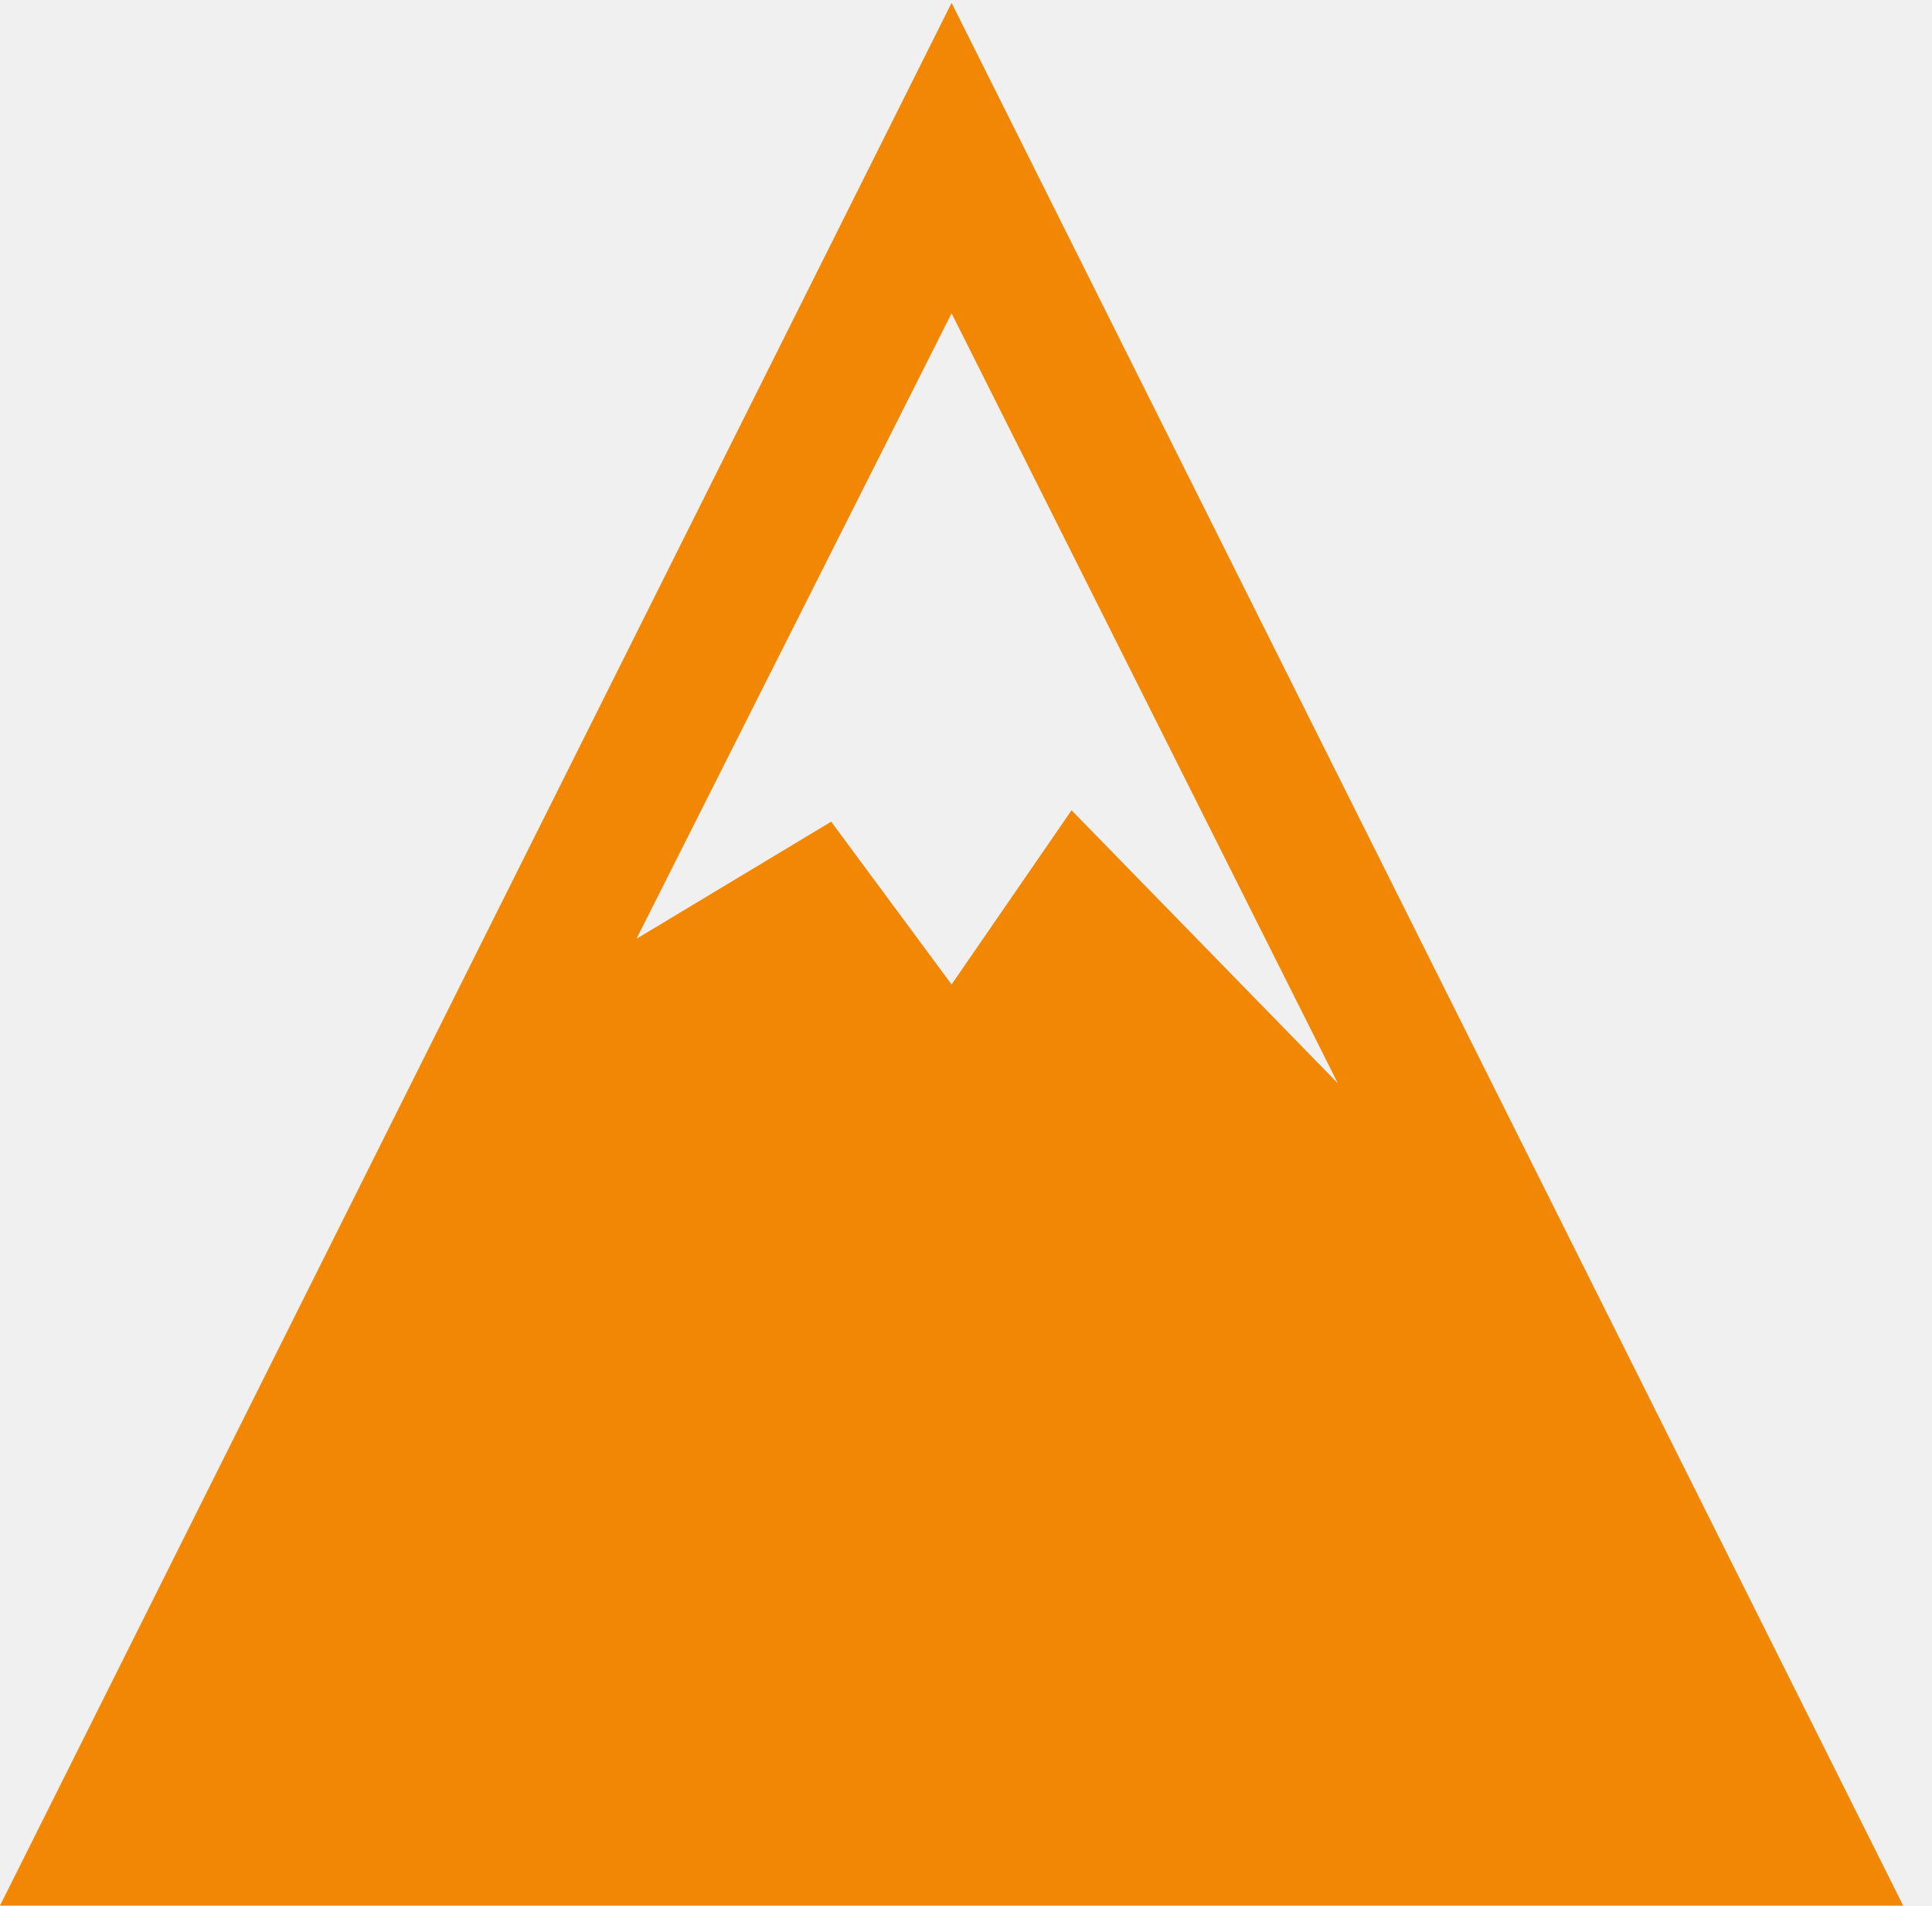
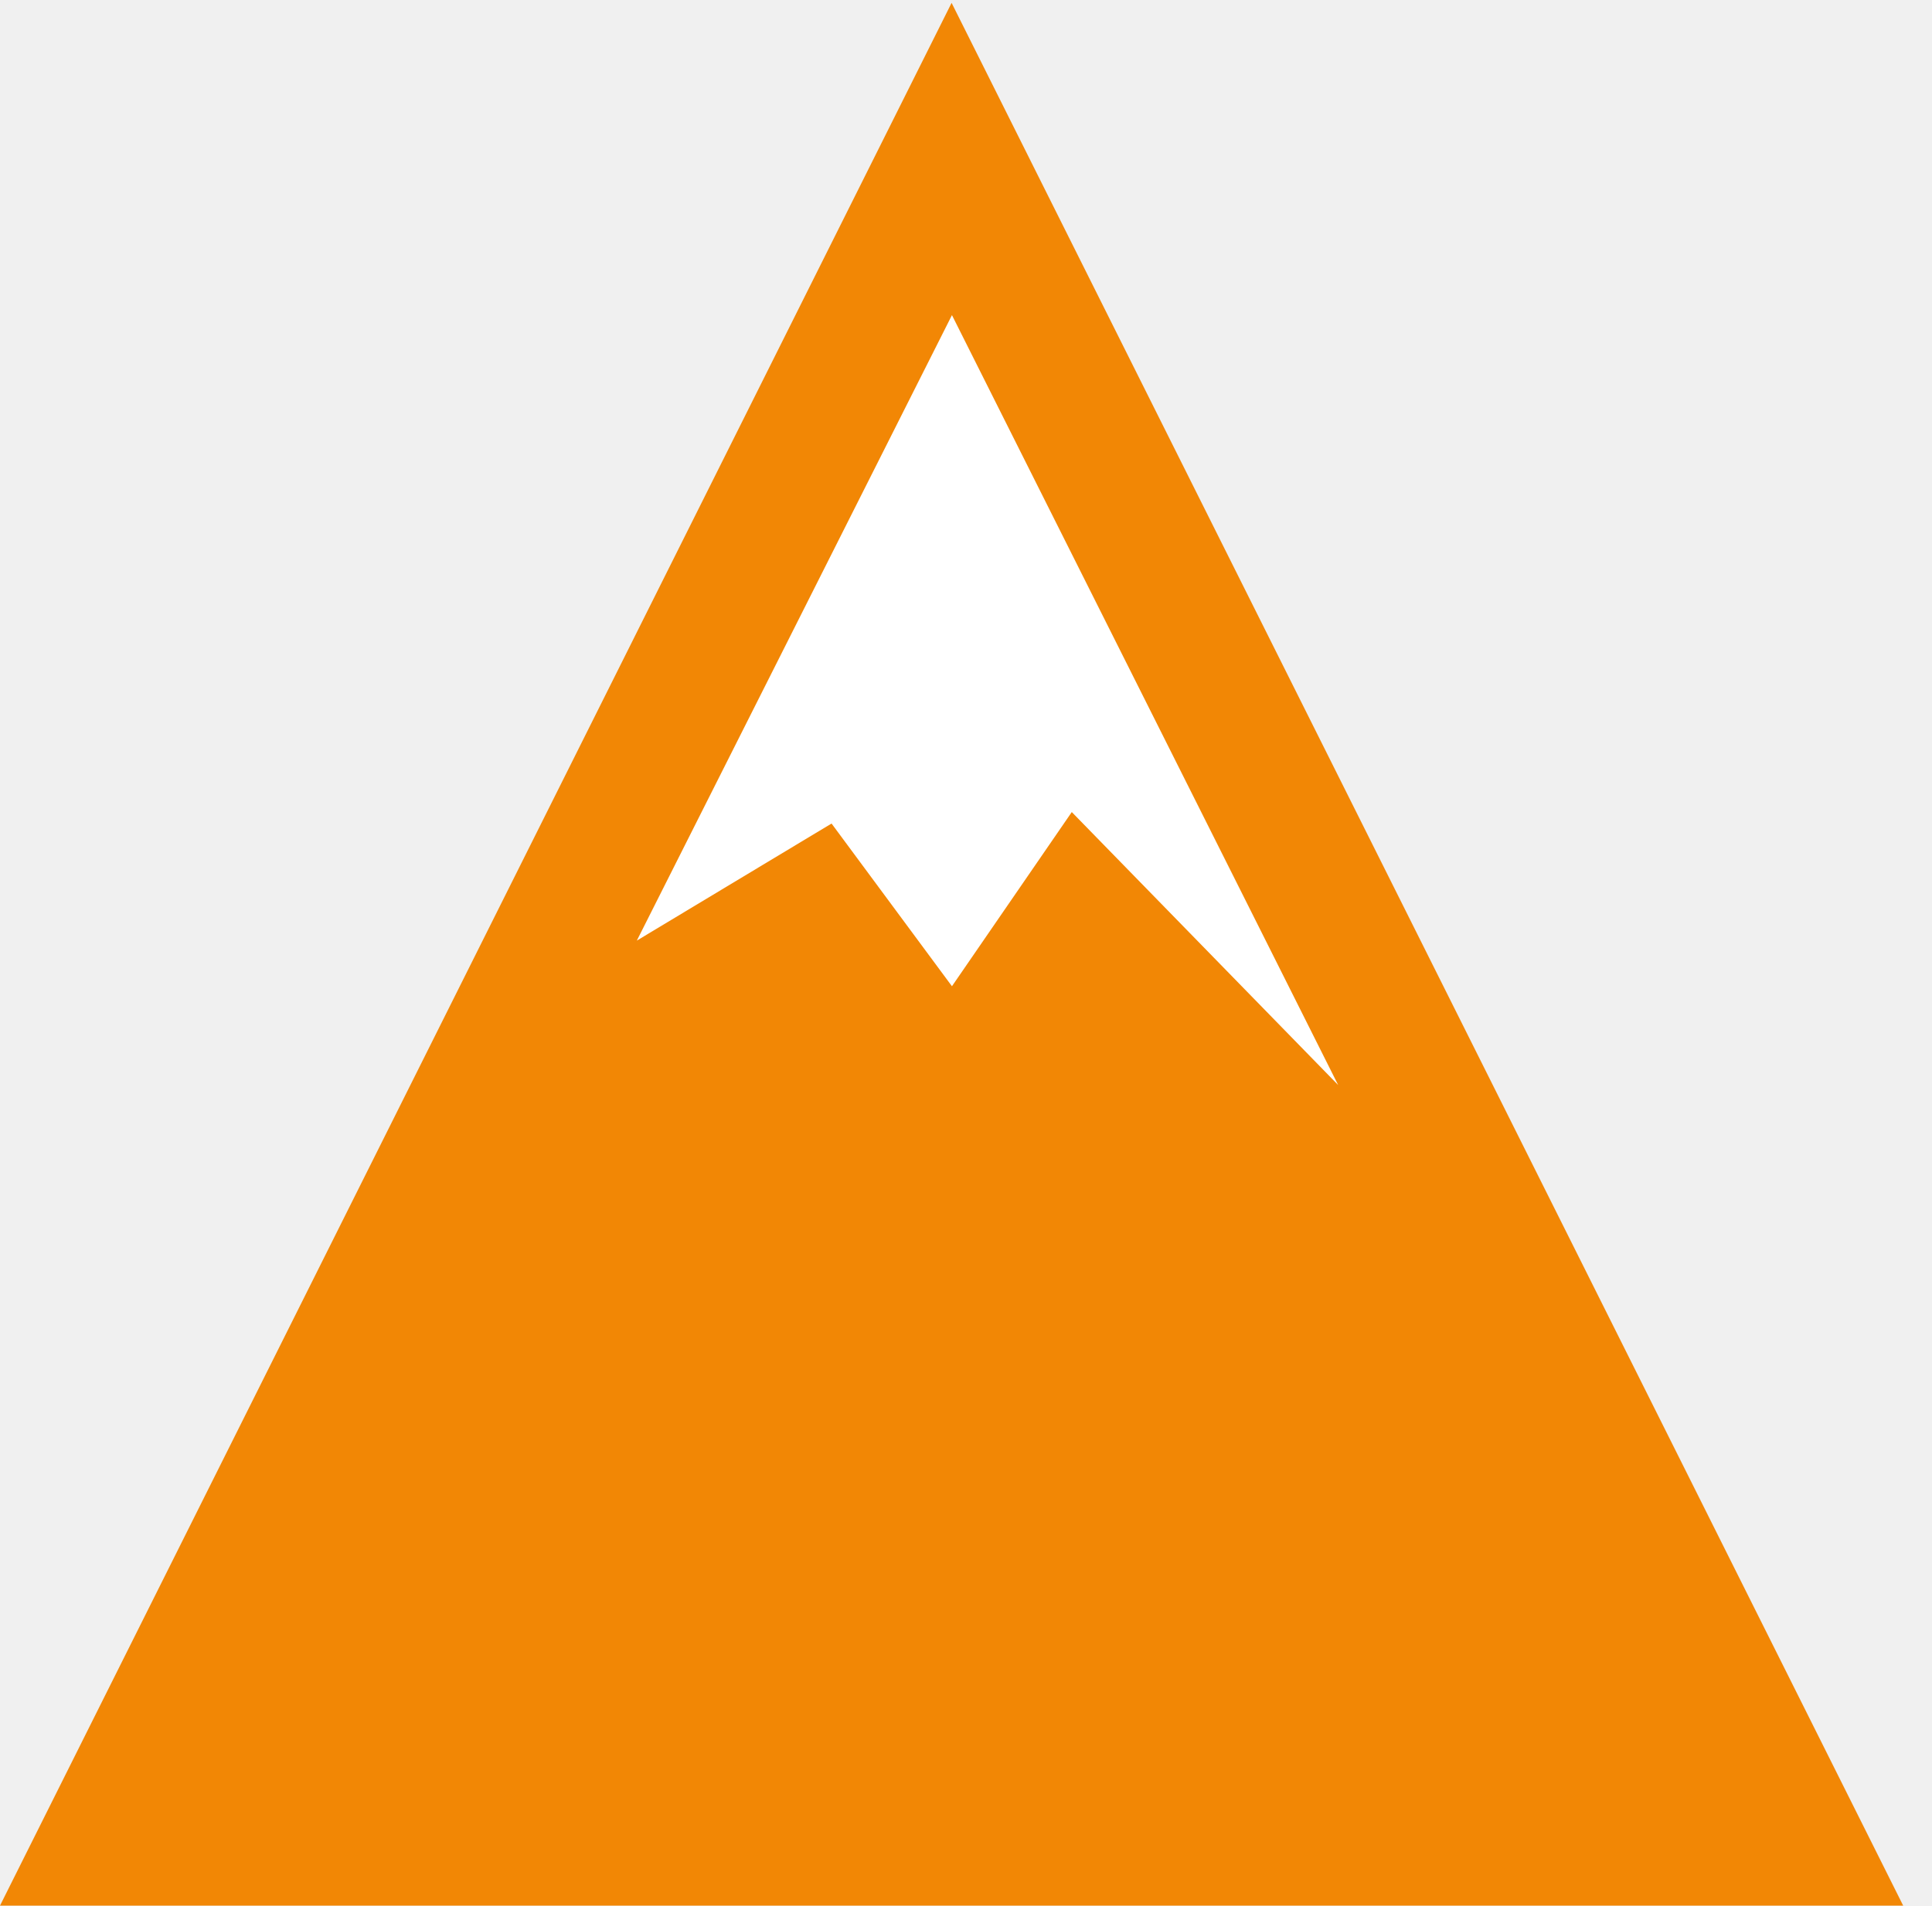
<svg xmlns="http://www.w3.org/2000/svg" version="1.1" id="Layer_1" x="0px" y="0px" width="26.958px" height="26.597px" viewBox="0 0 26.958 26.597" enable-background="new 0 0 26.958 26.597" xml:space="preserve">
-   <path fill="#F28705" d="M13.278,0.04L0,26.597h26.556L13.278,0.04z M13.278,13.74l-1.68-2.272l-2.717,1.635l4.397-8.73l5.389,10.746  l-3.715-3.81L13.278,13.74z" />
+   <path fill="#F28705" d="M13.278,0.04L0,26.597h26.556L13.278,0.04z" />
+   <polygon fill="#FFFFFF" points="13.283,13.765 11.603,11.494 8.886,13.128 13.283,4.398 18.672,15.144 14.955,11.334 " />
</svg>
